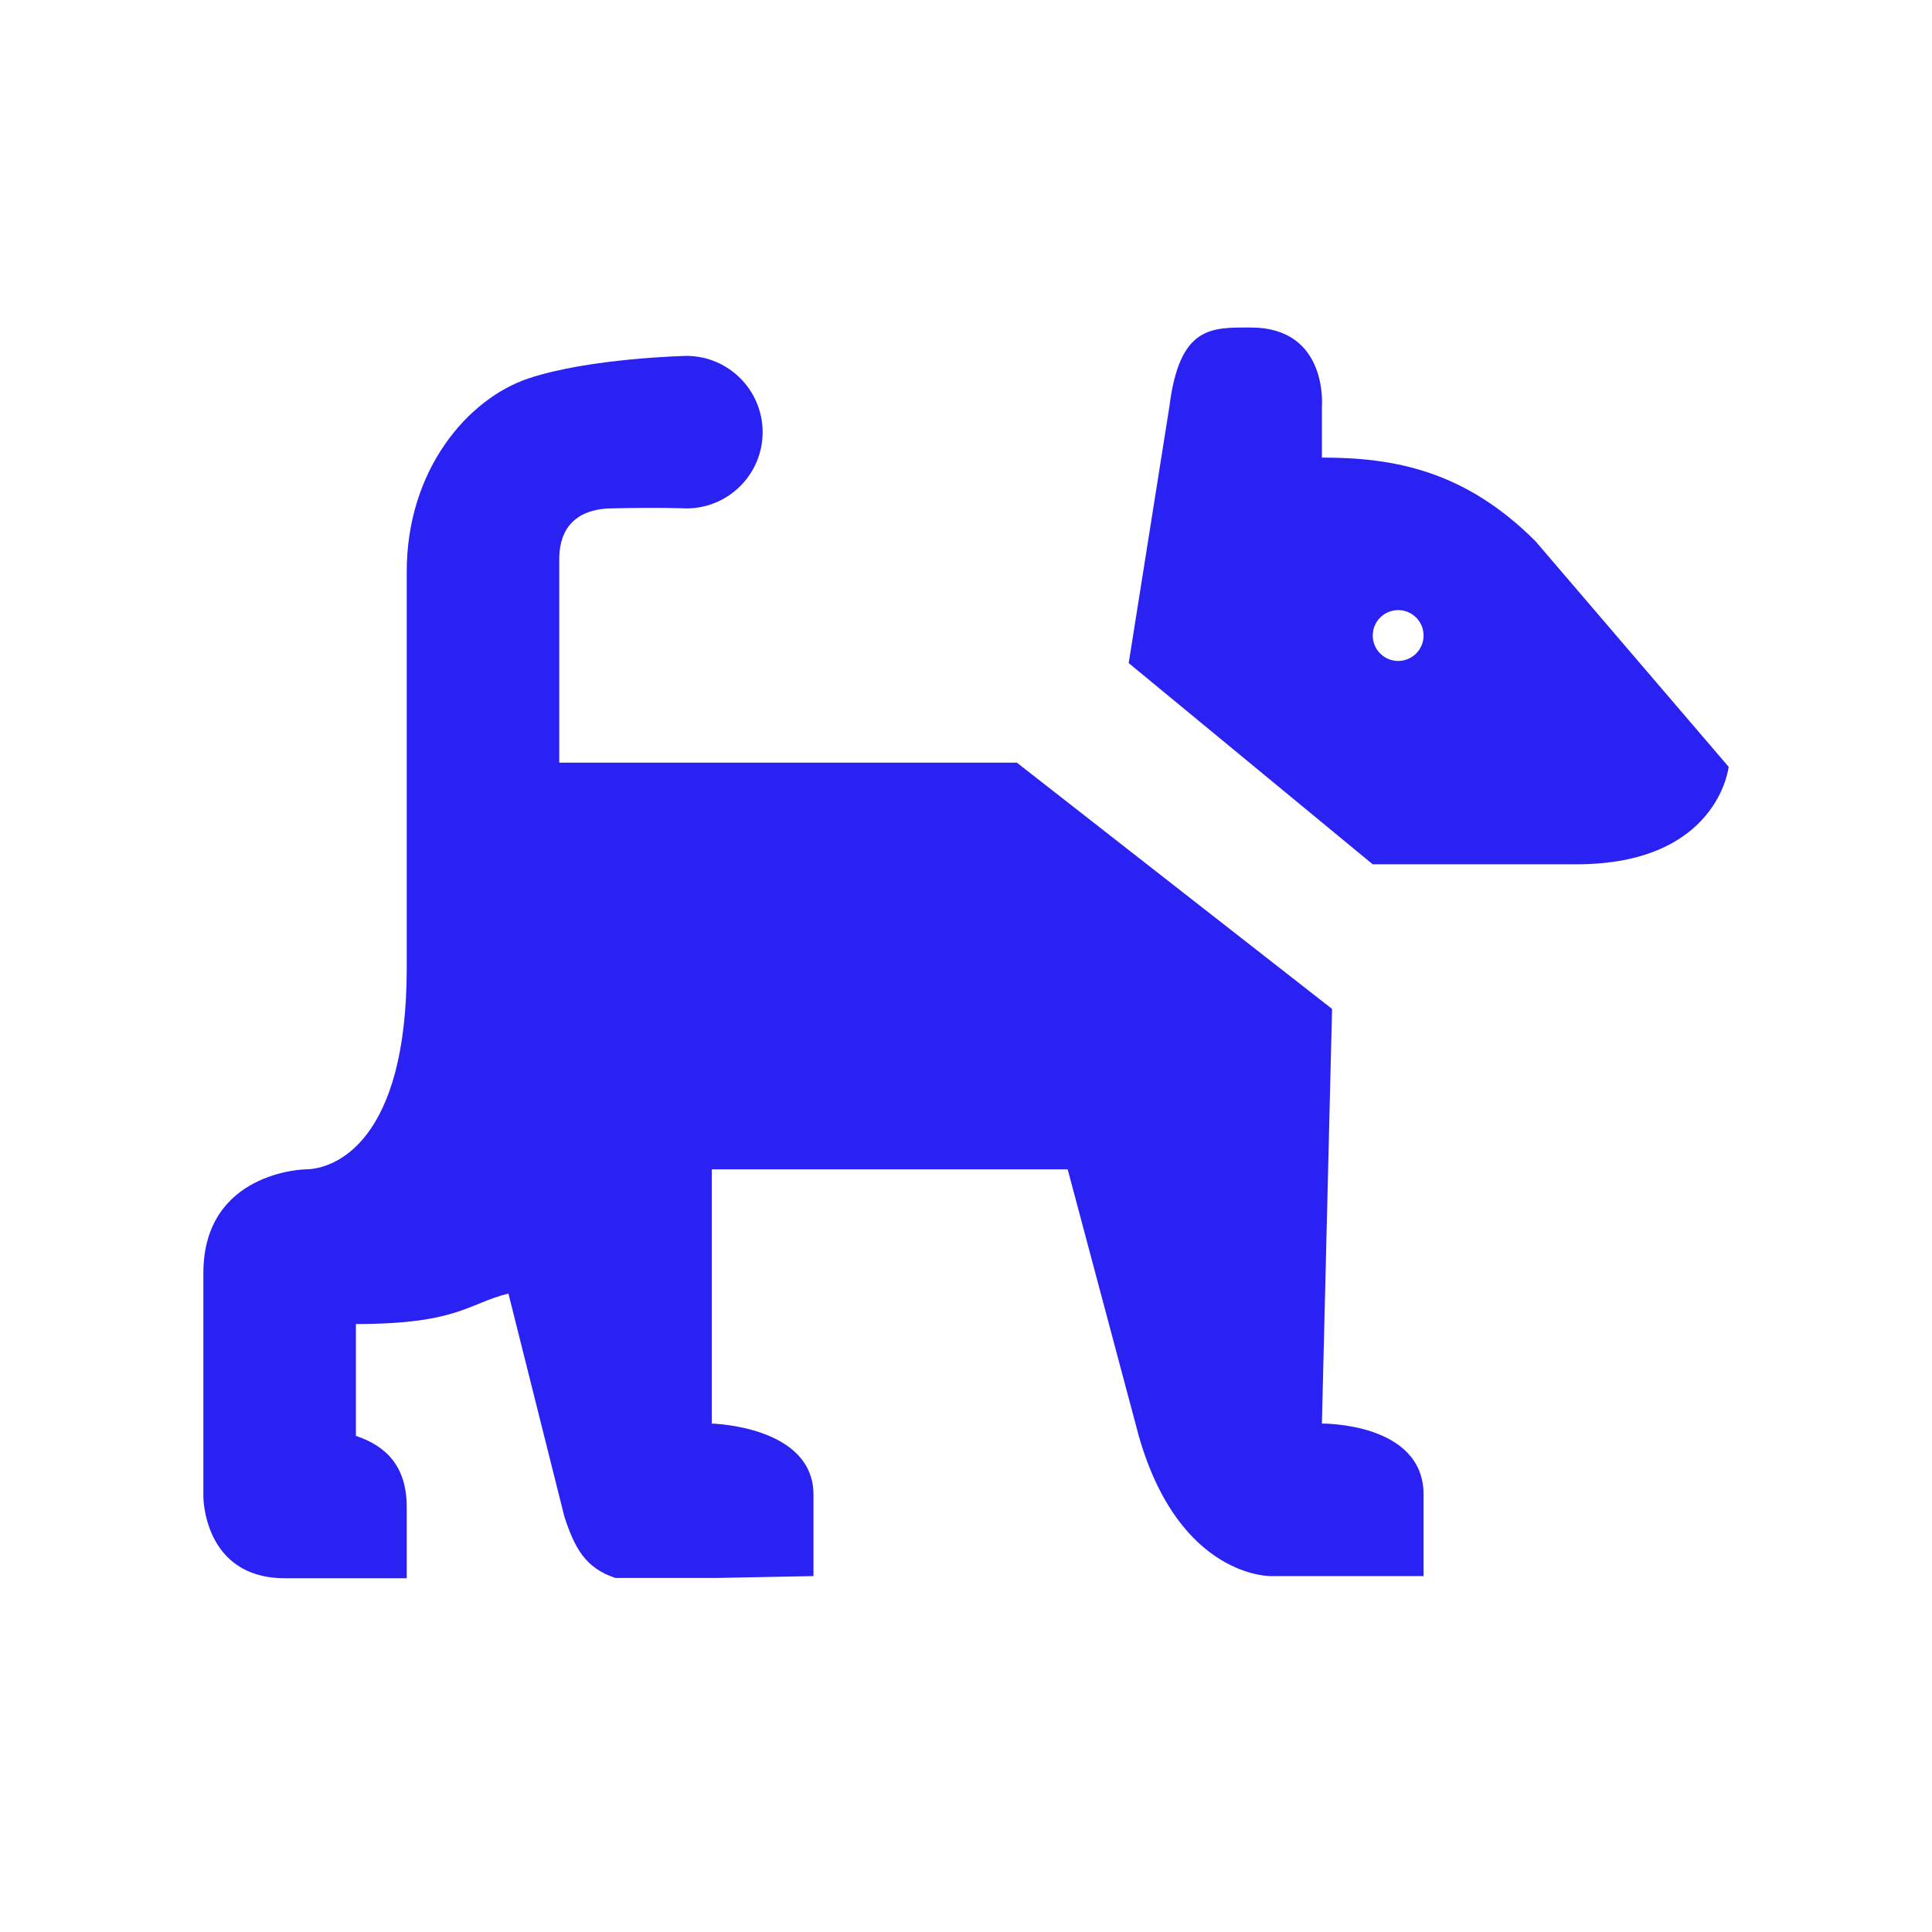
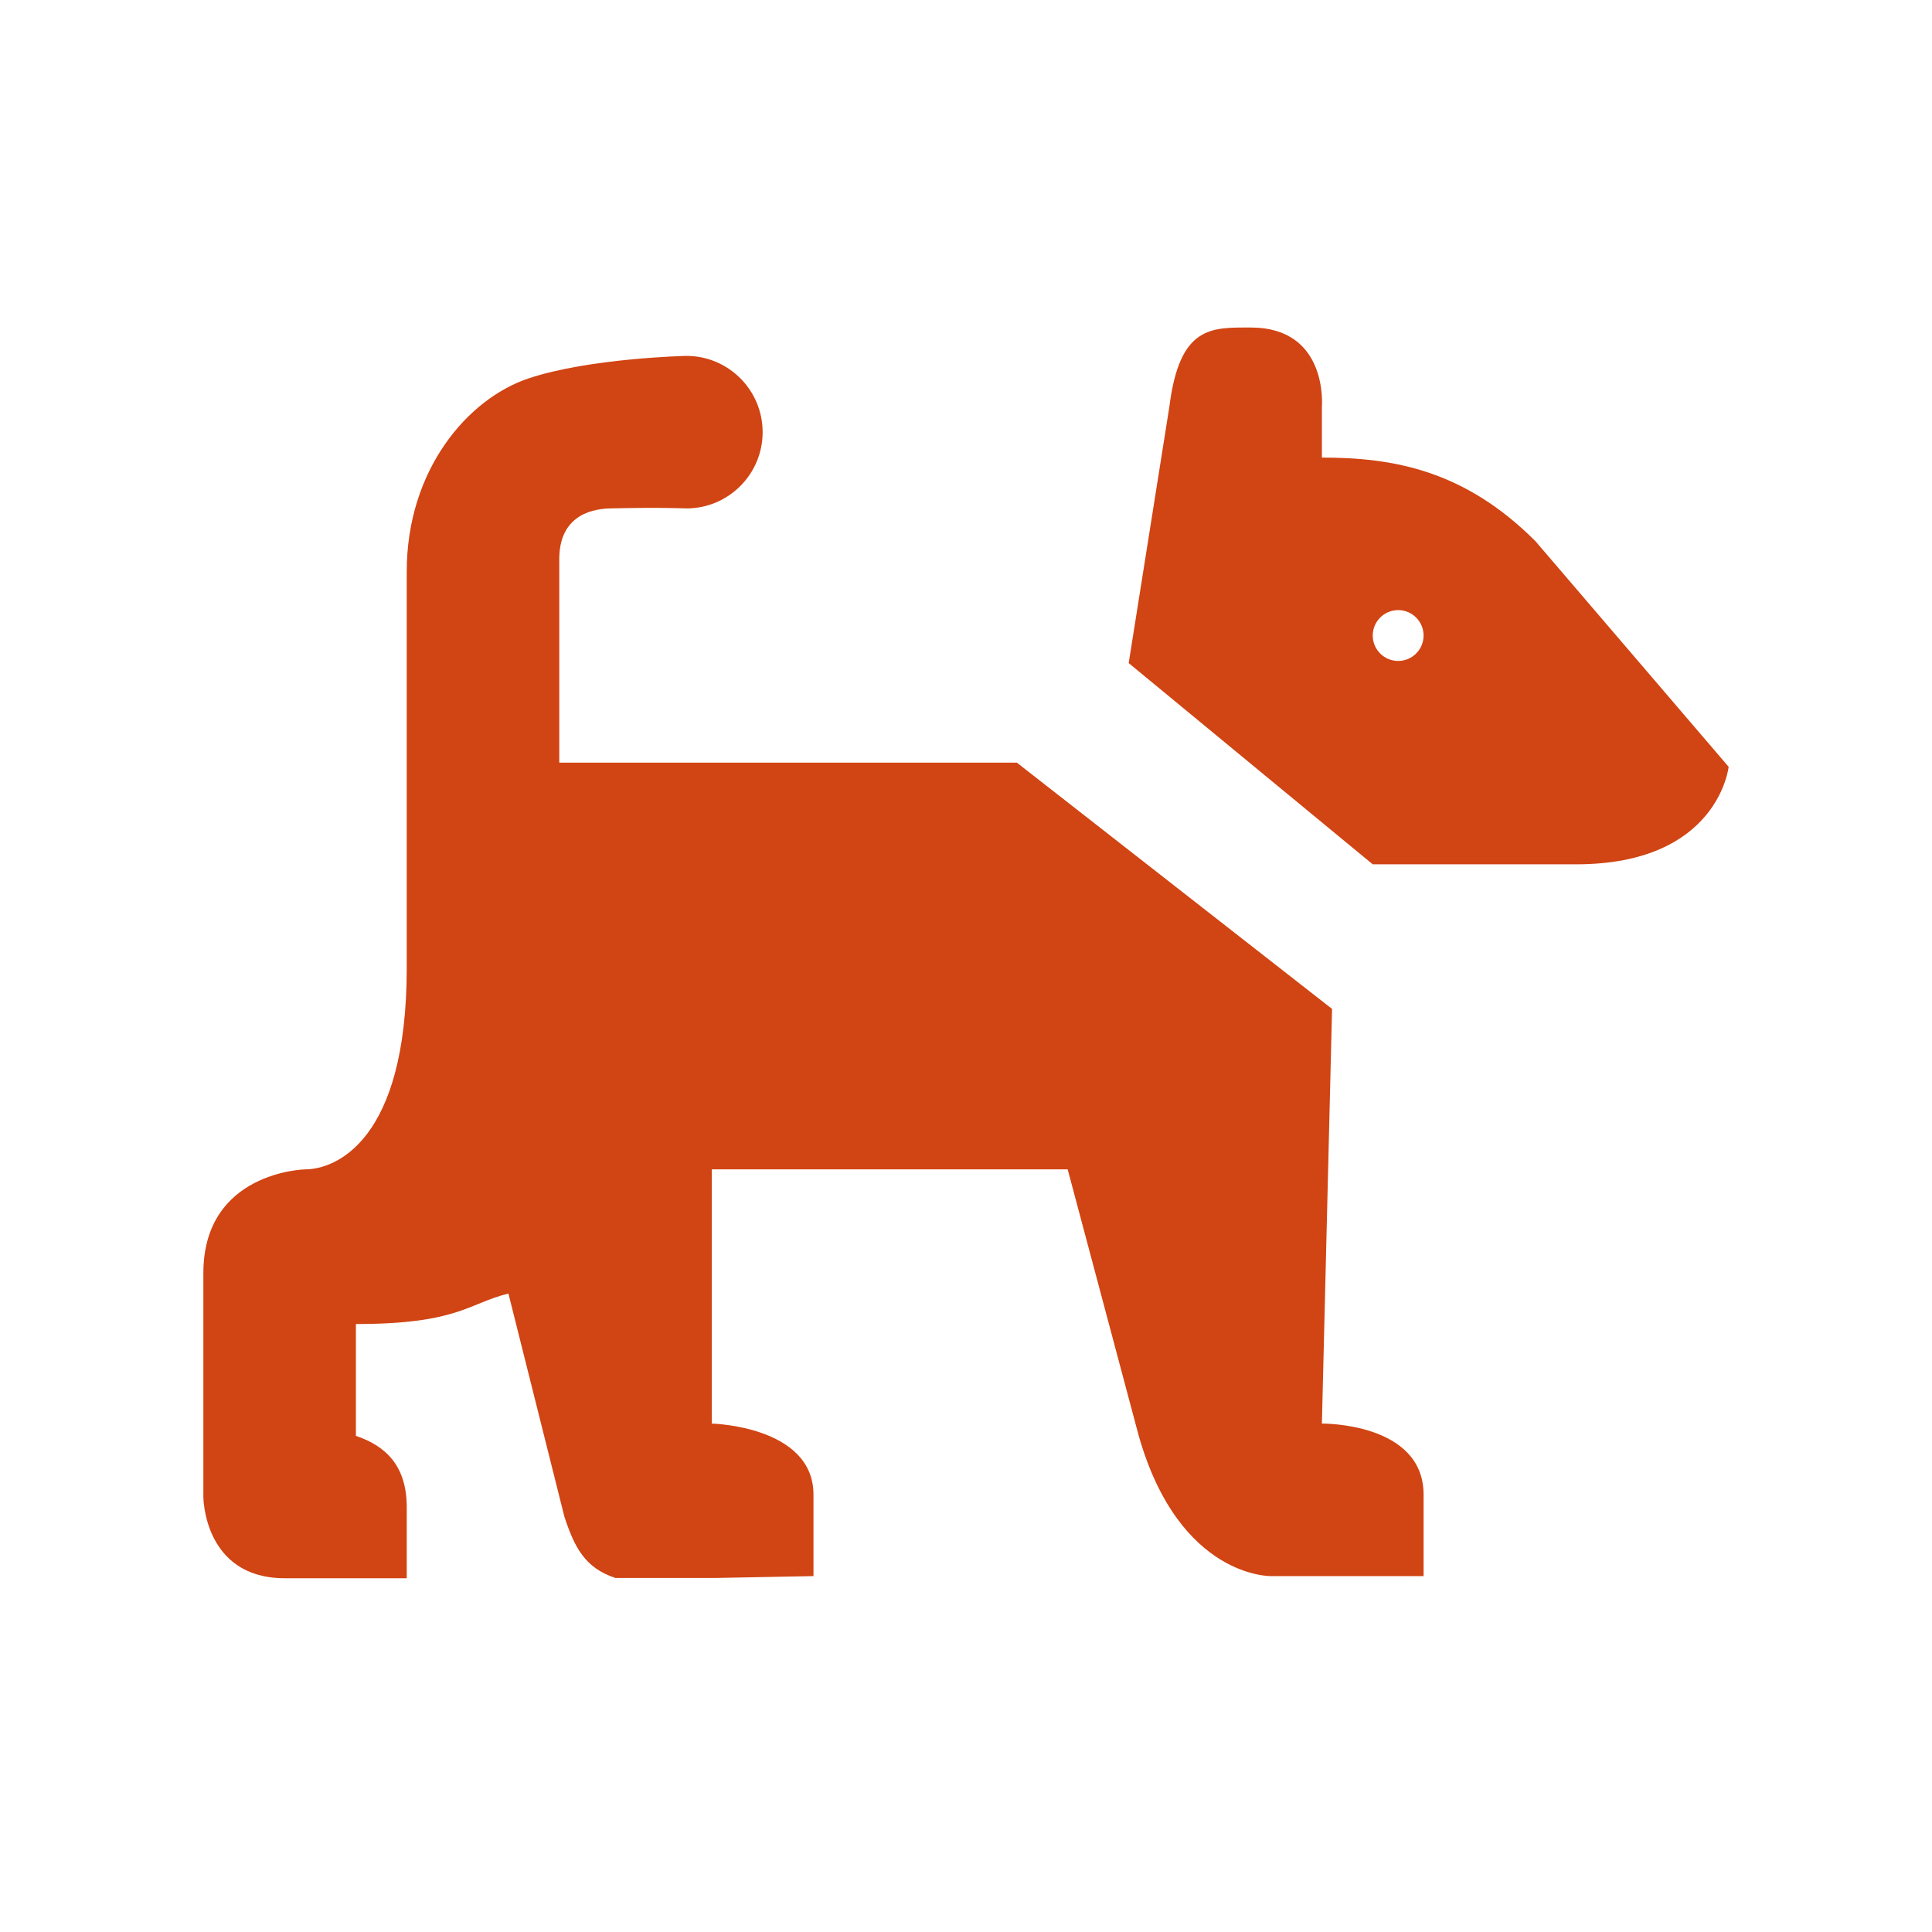
- <svg xmlns="http://www.w3.org/2000/svg" viewBox="0 0 19 19" height="19" width="19">
+ <svg xmlns="http://www.w3.org/2000/svg" viewBox="0 0 19 19" height="23" width="23">
  <rect fill="none" x="0" y="0" width="19" height="19" />
-   <path fill="#2922f2" transform="translate(2 2)" d="M 10.301 1.221 C 9.914 1.221 9.6 1.2 9.5 2 L 9.1 4.521 L 11.5 6.5 L 13.5 6.5 C 14.9 6.5 15 5.541 15 5.541 L 13.1 3.322 C 12.4 2.622 11.7 2.5 11 2.5 L 11 2 C 11 2 11.067 1.221 10.301 1.221 z M 4.75 1.5 C 4.75 1.5 3.799 1.521 3.199 1.721 C 2.599 1.921 2 2.621 2 3.621 L 2 7.521 C 2 9.221 1.3 9.5 1 9.5 C 1 9.5 0 9.521 0 10.521 L 0 12.721 C 0 12.721 0.001 13.521 0.801 13.521 L 1 13.521 L 1.5 13.521 L 2 13.521 L 2 13.021 L 2 12.822 C 2 12.422 1.8 12.221 1.5 12.121 L 1.5 11.021 C 2.5 11.021 2.6 10.821 3 10.721 L 3.551 12.918 C 3.651 13.218 3.751 13.418 4.051 13.518 L 5.051 13.518 L 6 13.5 L 6 12.699 C 6 12.023 5 12 5 12 L 5 9.5 L 8.5 9.5 L 9.199 12.121 C 9.599 13.521 10.5 13.5 10.5 13.5 L 11 13.5 L 12 13.5 L 12 12.699 C 12 11.987 11 12 11 12 L 11.1 7.922 L 8 5.5 L 3.5 5.5 L 3.5 3.5 C 3.5 3.1 3.776 3.005 4 3 C 4.494 2.988 4.75 3 4.75 3 C 5.164 3 5.5 2.664 5.5 2.25 C 5.5 1.836 5.164 1.5 4.75 1.5 z M 11.75 4 C 11.888 4 12 4.112 12 4.25 C 12 4.388 11.888 4.5 11.75 4.5 C 11.612 4.5 11.5 4.388 11.5 4.25 C 11.5 4.112 11.612 4 11.75 4 z " />
+   <path fill="#d14413" transform="translate(2 2)" d="M 10.301 1.221 C 9.914 1.221 9.6 1.2 9.5 2 L 9.1 4.521 L 11.5 6.5 L 13.5 6.5 C 14.9 6.5 15 5.541 15 5.541 L 13.1 3.322 C 12.4 2.622 11.7 2.5 11 2.5 L 11 2 C 11 2 11.067 1.221 10.301 1.221 z M 4.75 1.5 C 4.75 1.5 3.799 1.521 3.199 1.721 C 2.599 1.921 2 2.621 2 3.621 L 2 7.521 C 2 9.221 1.3 9.5 1 9.5 C 1 9.5 0 9.521 0 10.521 L 0 12.721 C 0 12.721 0.001 13.521 0.801 13.521 L 1 13.521 L 1.5 13.521 L 2 13.521 L 2 13.021 L 2 12.822 C 2 12.422 1.8 12.221 1.5 12.121 L 1.5 11.021 C 2.5 11.021 2.6 10.821 3 10.721 L 3.551 12.918 C 3.651 13.218 3.751 13.418 4.051 13.518 L 5.051 13.518 L 6 13.5 L 6 12.699 C 6 12.023 5 12 5 12 L 5 9.5 L 8.5 9.5 L 9.199 12.121 C 9.599 13.521 10.5 13.5 10.5 13.5 L 11 13.5 L 12 13.5 L 12 12.699 C 12 11.987 11 12 11 12 L 11.1 7.922 L 8 5.5 L 3.5 5.5 L 3.5 3.5 C 3.5 3.1 3.776 3.005 4 3 C 4.494 2.988 4.75 3 4.75 3 C 5.164 3 5.5 2.664 5.5 2.25 C 5.5 1.836 5.164 1.5 4.75 1.5 z M 11.75 4 C 11.888 4 12 4.112 12 4.25 C 12 4.388 11.888 4.5 11.75 4.5 C 11.612 4.5 11.5 4.388 11.5 4.25 C 11.5 4.112 11.612 4 11.75 4 z " />
</svg>
